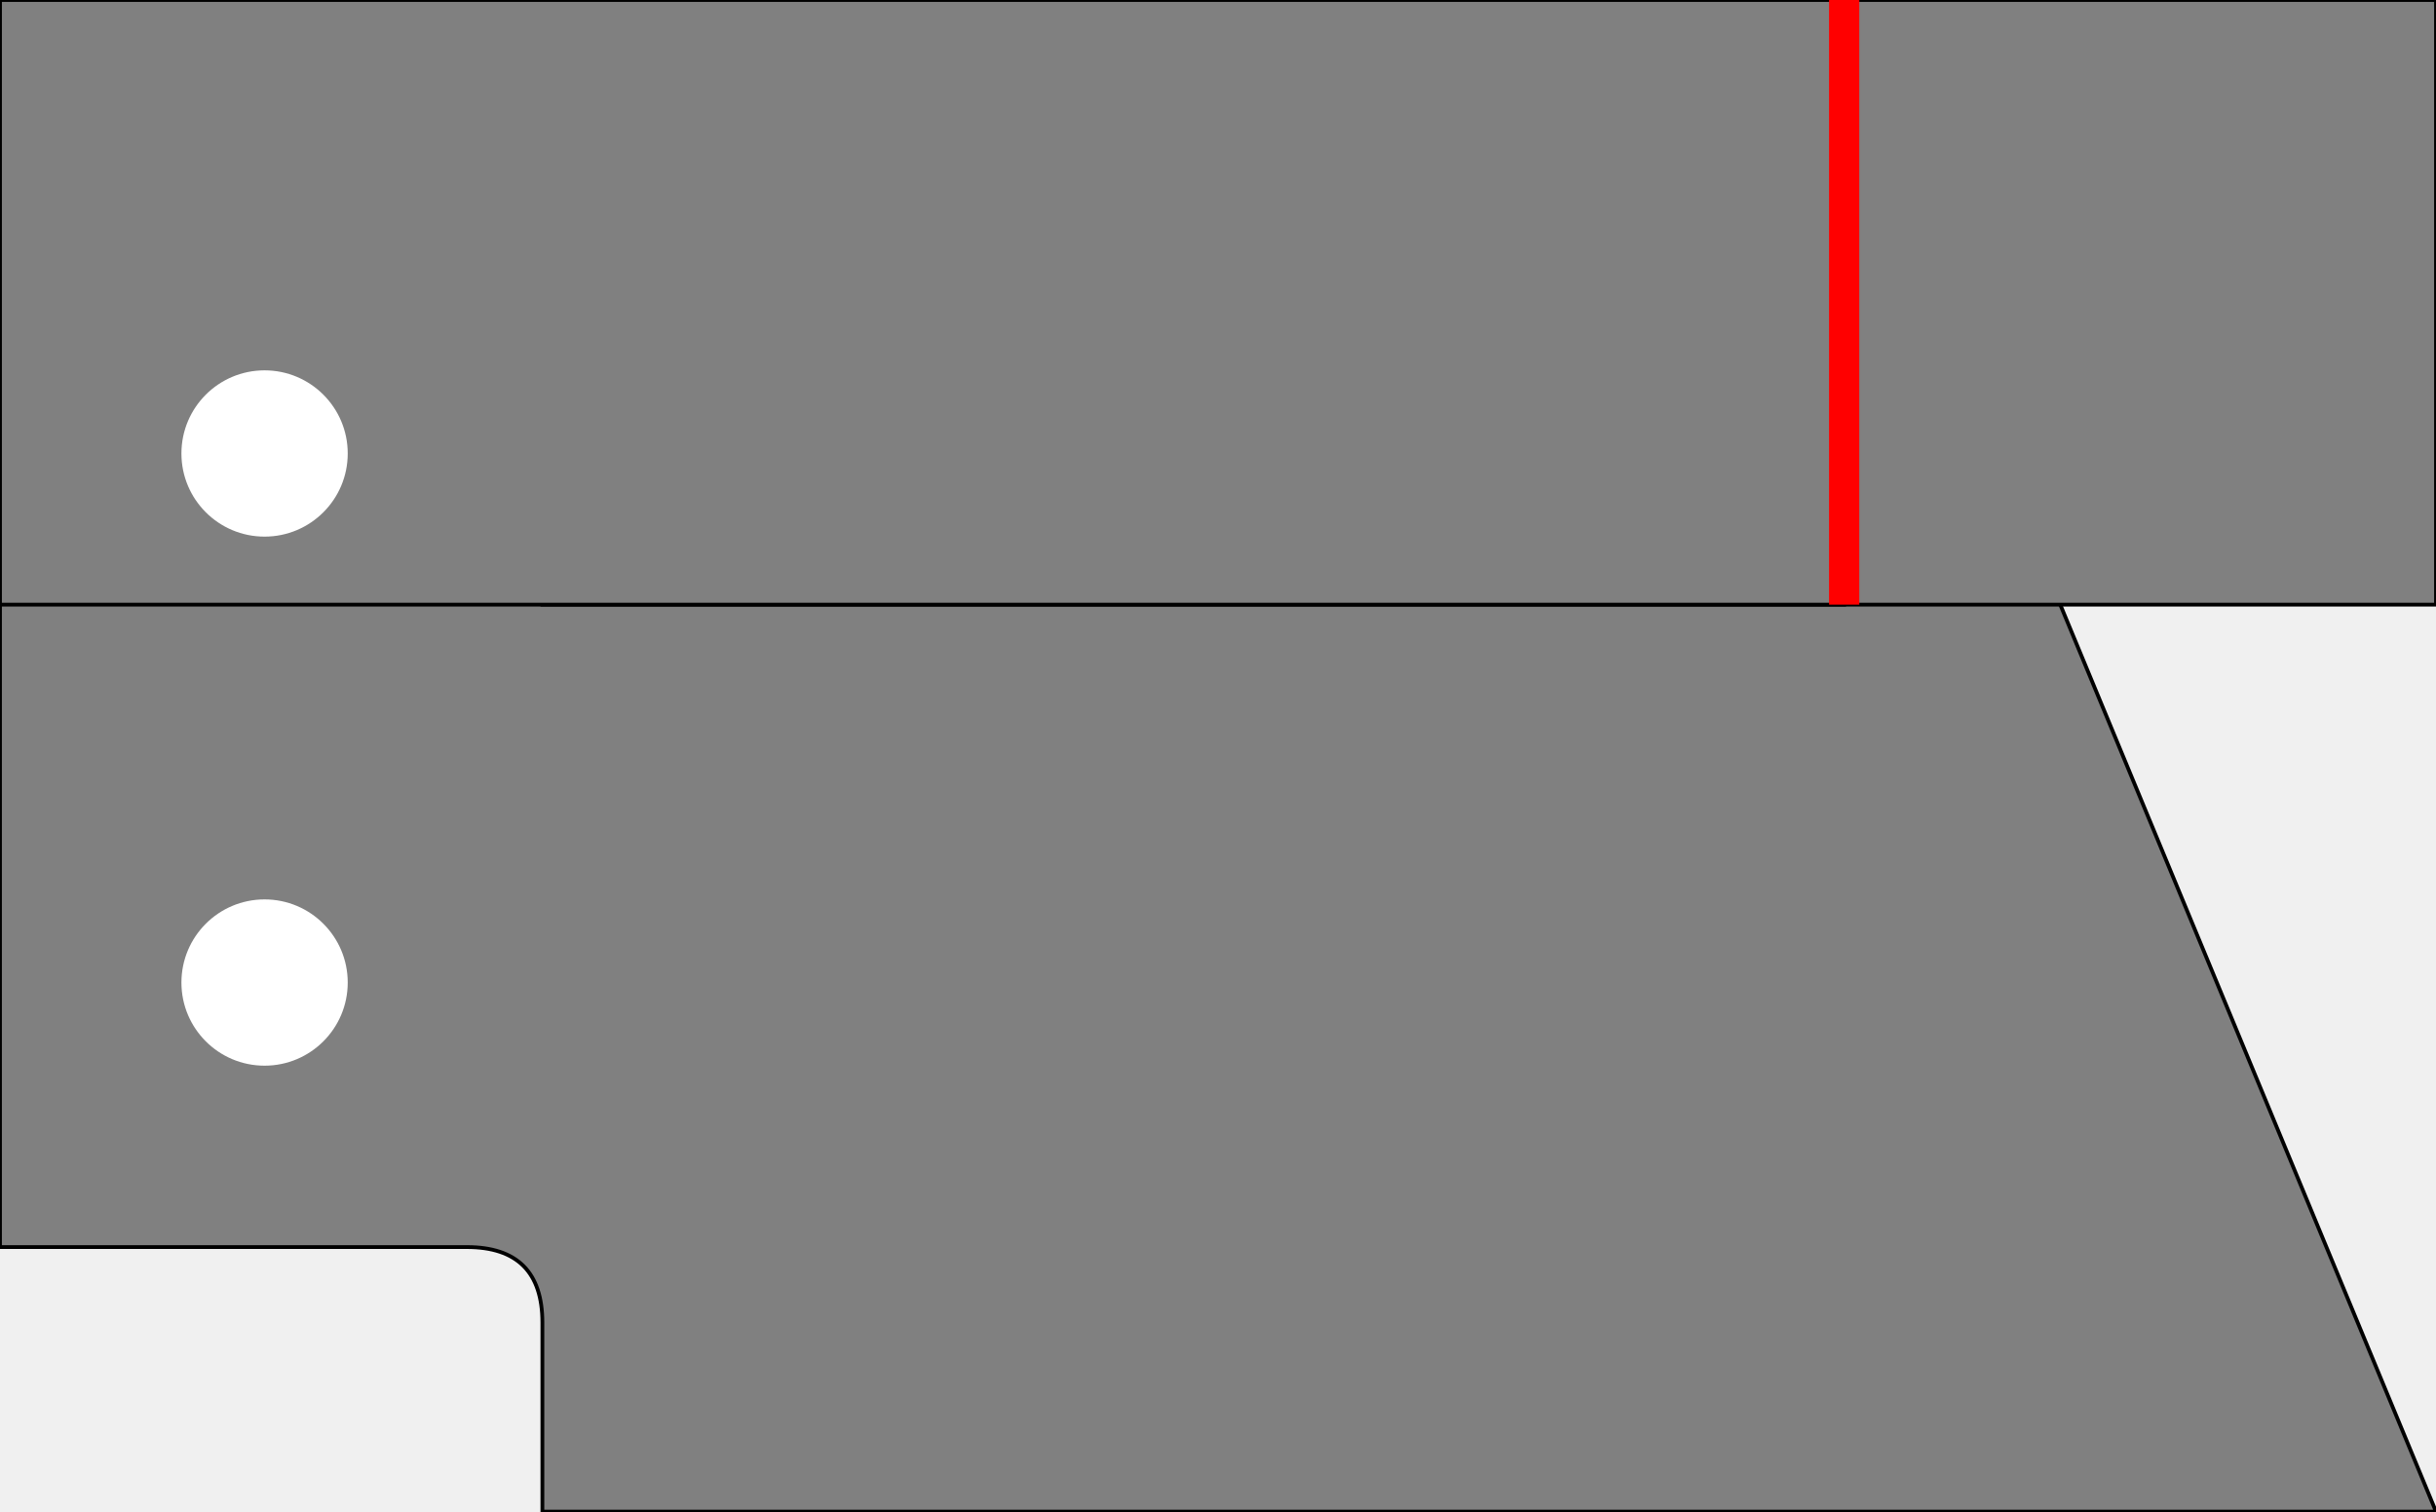
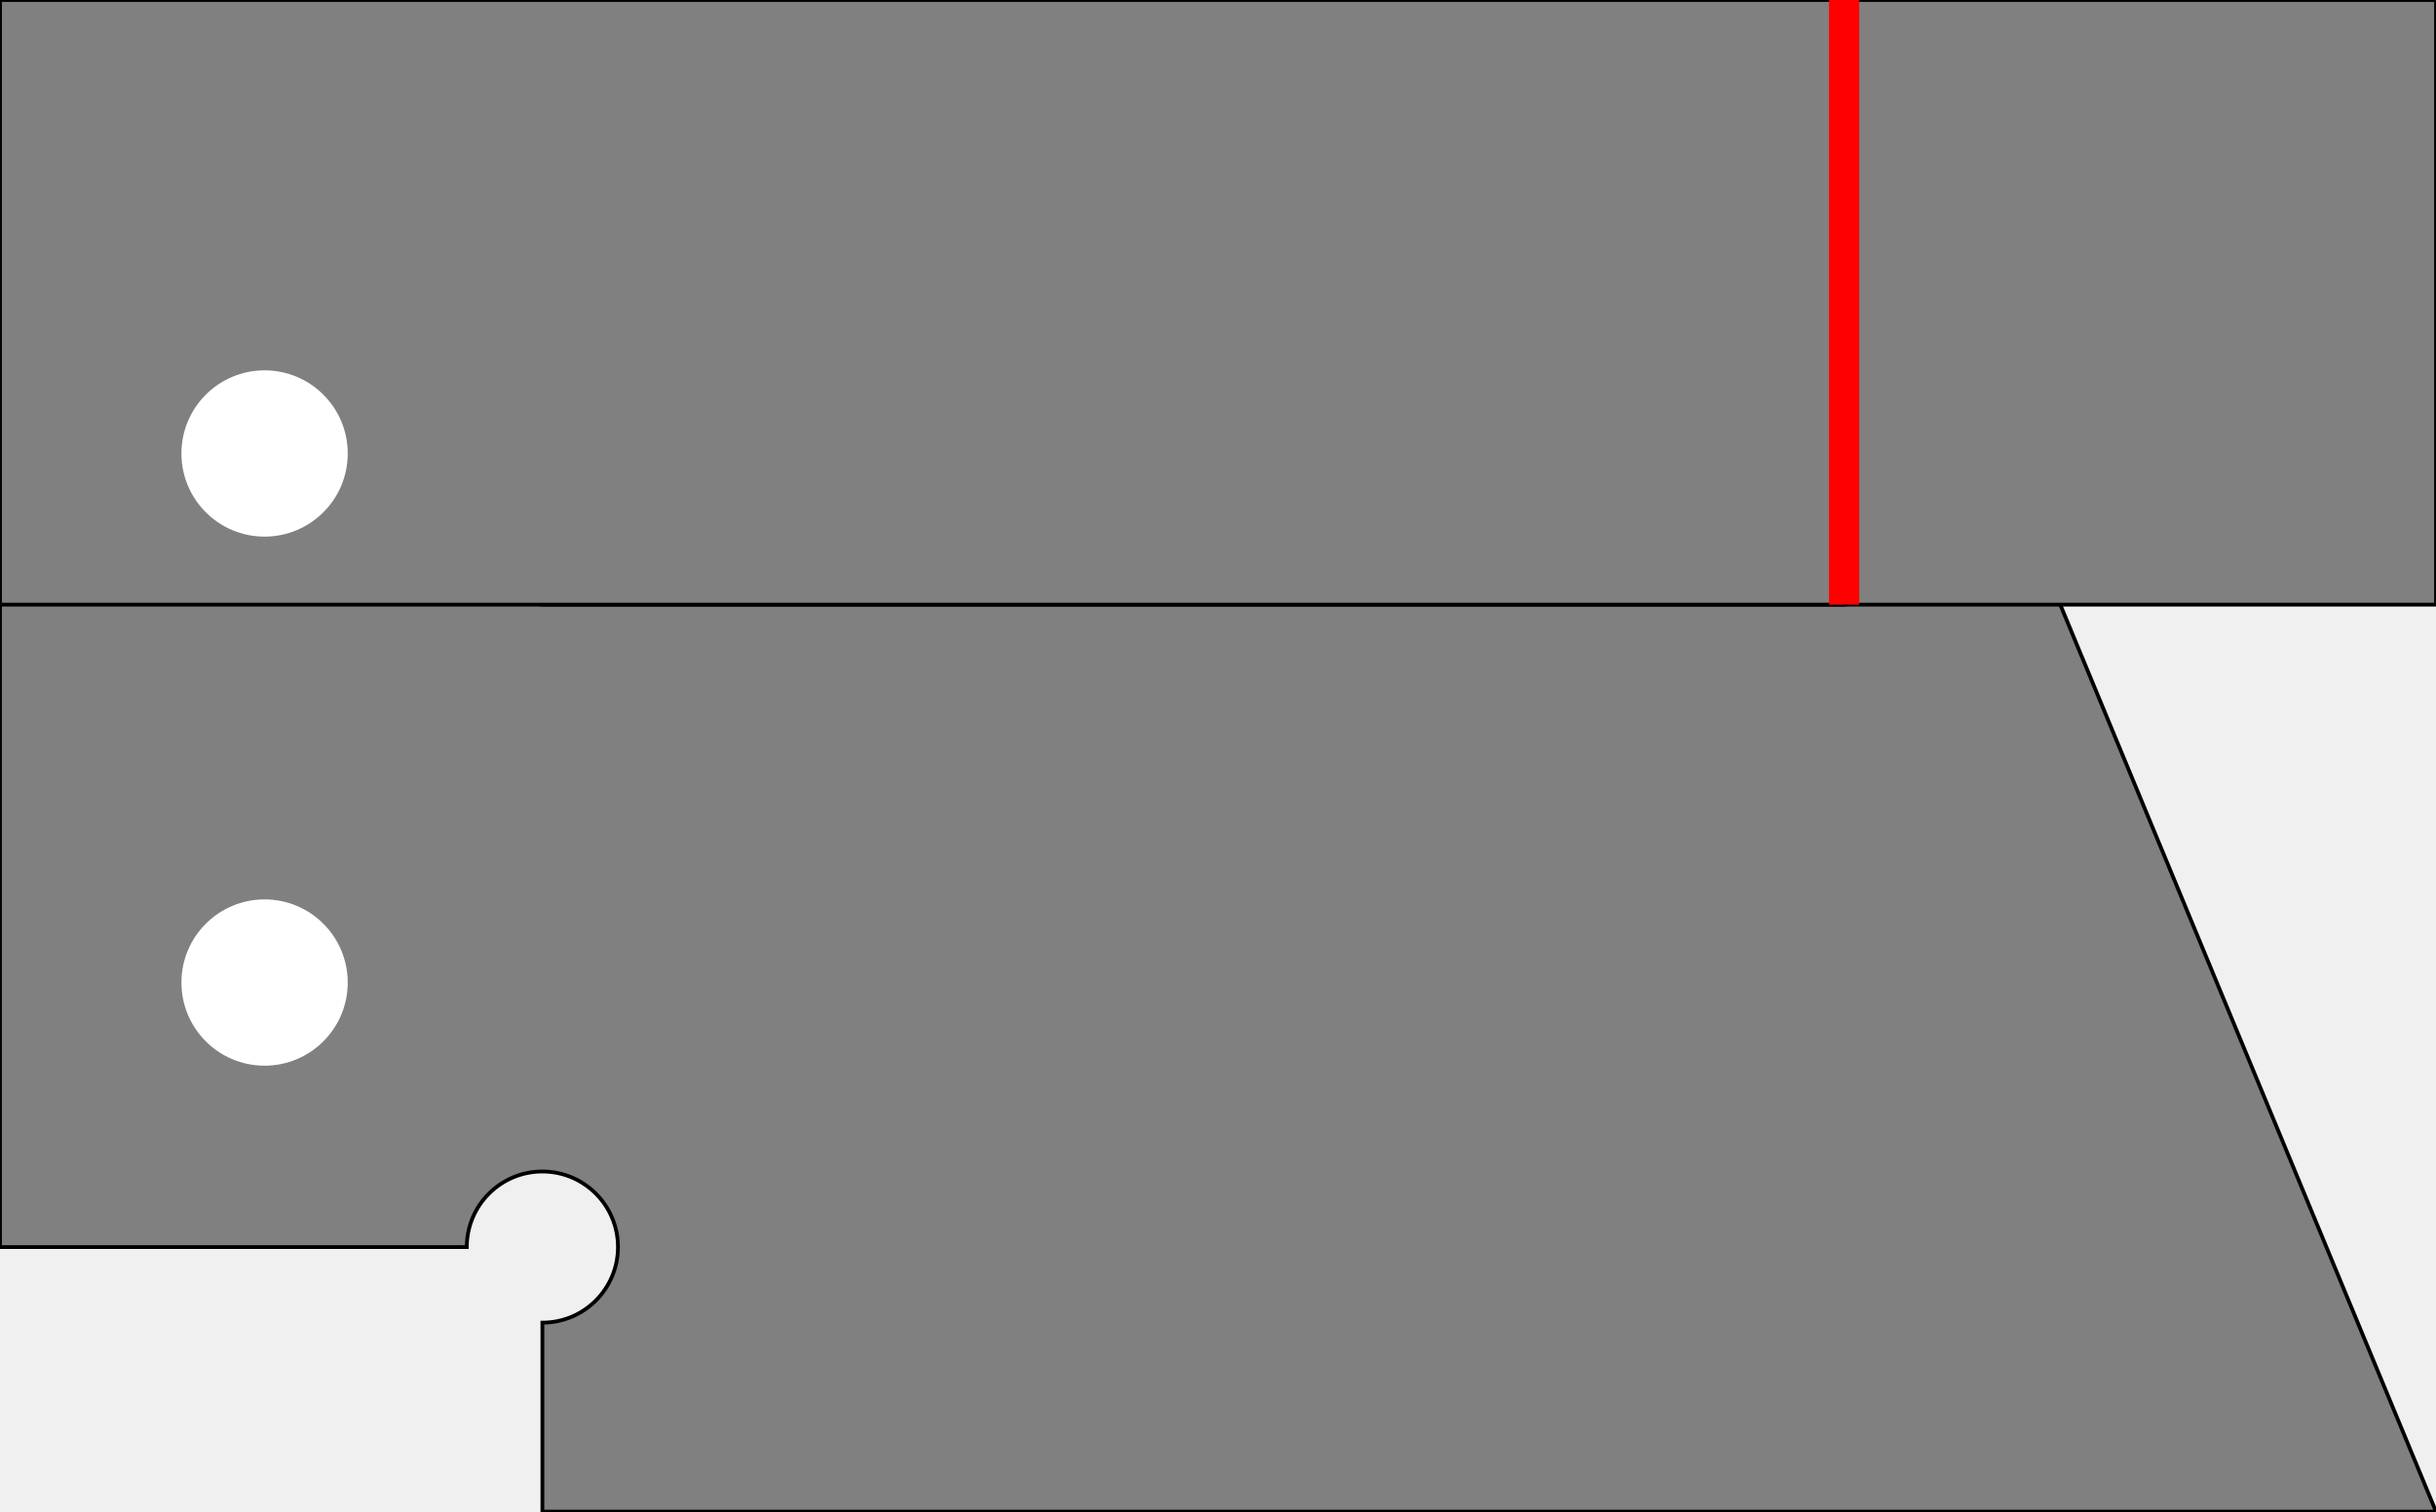
<svg xmlns="http://www.w3.org/2000/svg" viewbox="0 0 322.25 200" width="322.25" height="200">
-   <path d="M239.41,0 L0,0 L0,165 L61.75,165 Q71.75,165,71.75,175 L71.75,200 L322.25,200 L239.41,0 L0,0 " fill="grey" stroke="black" stroke-width="0.5" />
-   <path d="M71.75,0 L322.25,0 L322.25,80 L71.75,80 L71.75,0 L0,0 " fill="grey" stroke="black" stroke-width="0.5" />
-   <path d="M0,80 L0,0 L243.96,0 L243.96,80 L0,80 L0,0 " fill="grey" stroke="black" stroke-width="0.5" />
+   <path d="M 239.41 0 L 0 0 L 0 165 L 61.75 165 A 10 10 0 1 1 71.75 175 L 71.75 200 L 322.25 200 L 239.41 0 L 0 0" fill="grey" stroke="black" stroke-width="0.5" />
+   <path d="M 71.75 0 L 322.25 0 L 322.25 80 L 71.75 80 L 71.75 0 L 0 0" fill="grey" stroke="black" stroke-width="0.5" />
+   <path d="M 0 80 L 0 0 L 243.96 0 L 243.96 80 L 0 80 L 0 0" fill="grey" stroke="black" stroke-width="0.5" />
  <line x1="243.96" y1="0" x2="243.96" y2="80" stroke="red" stroke-width="4" />
  <circle cx="35" cy="60" r="11" fill="white" />
  <circle cx="35" cy="130" r="11" fill="white" />
</svg>
